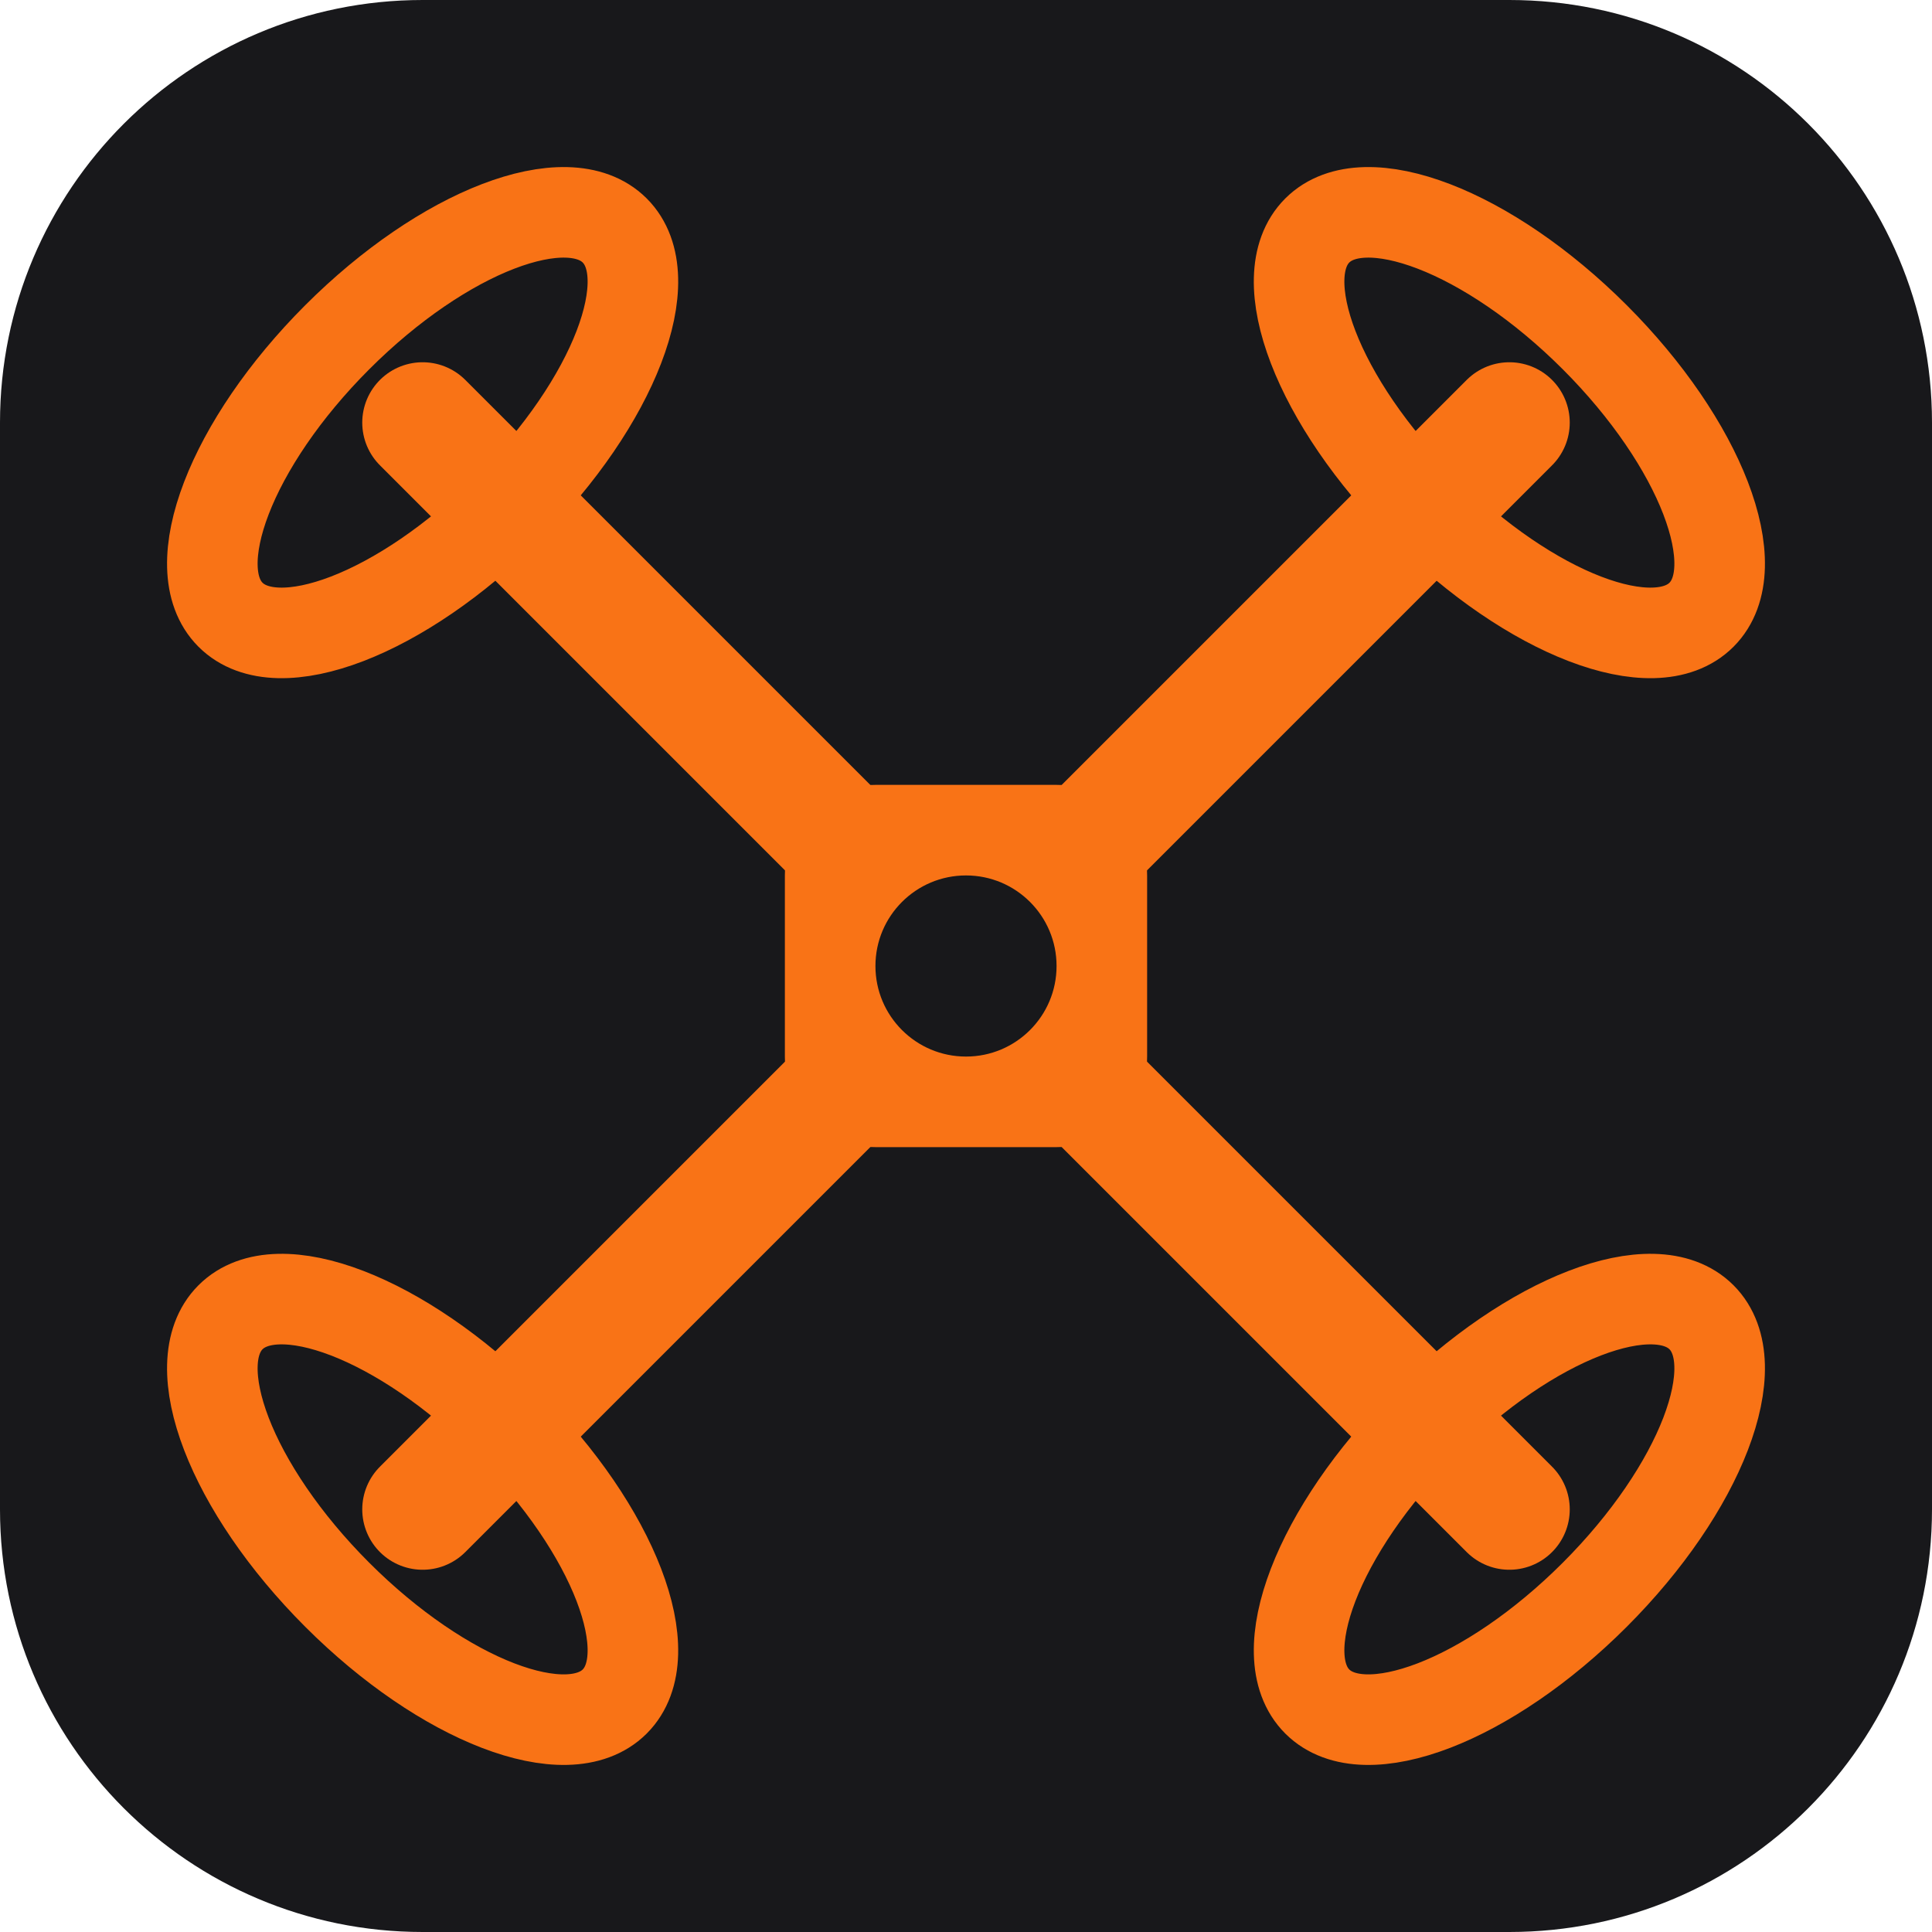
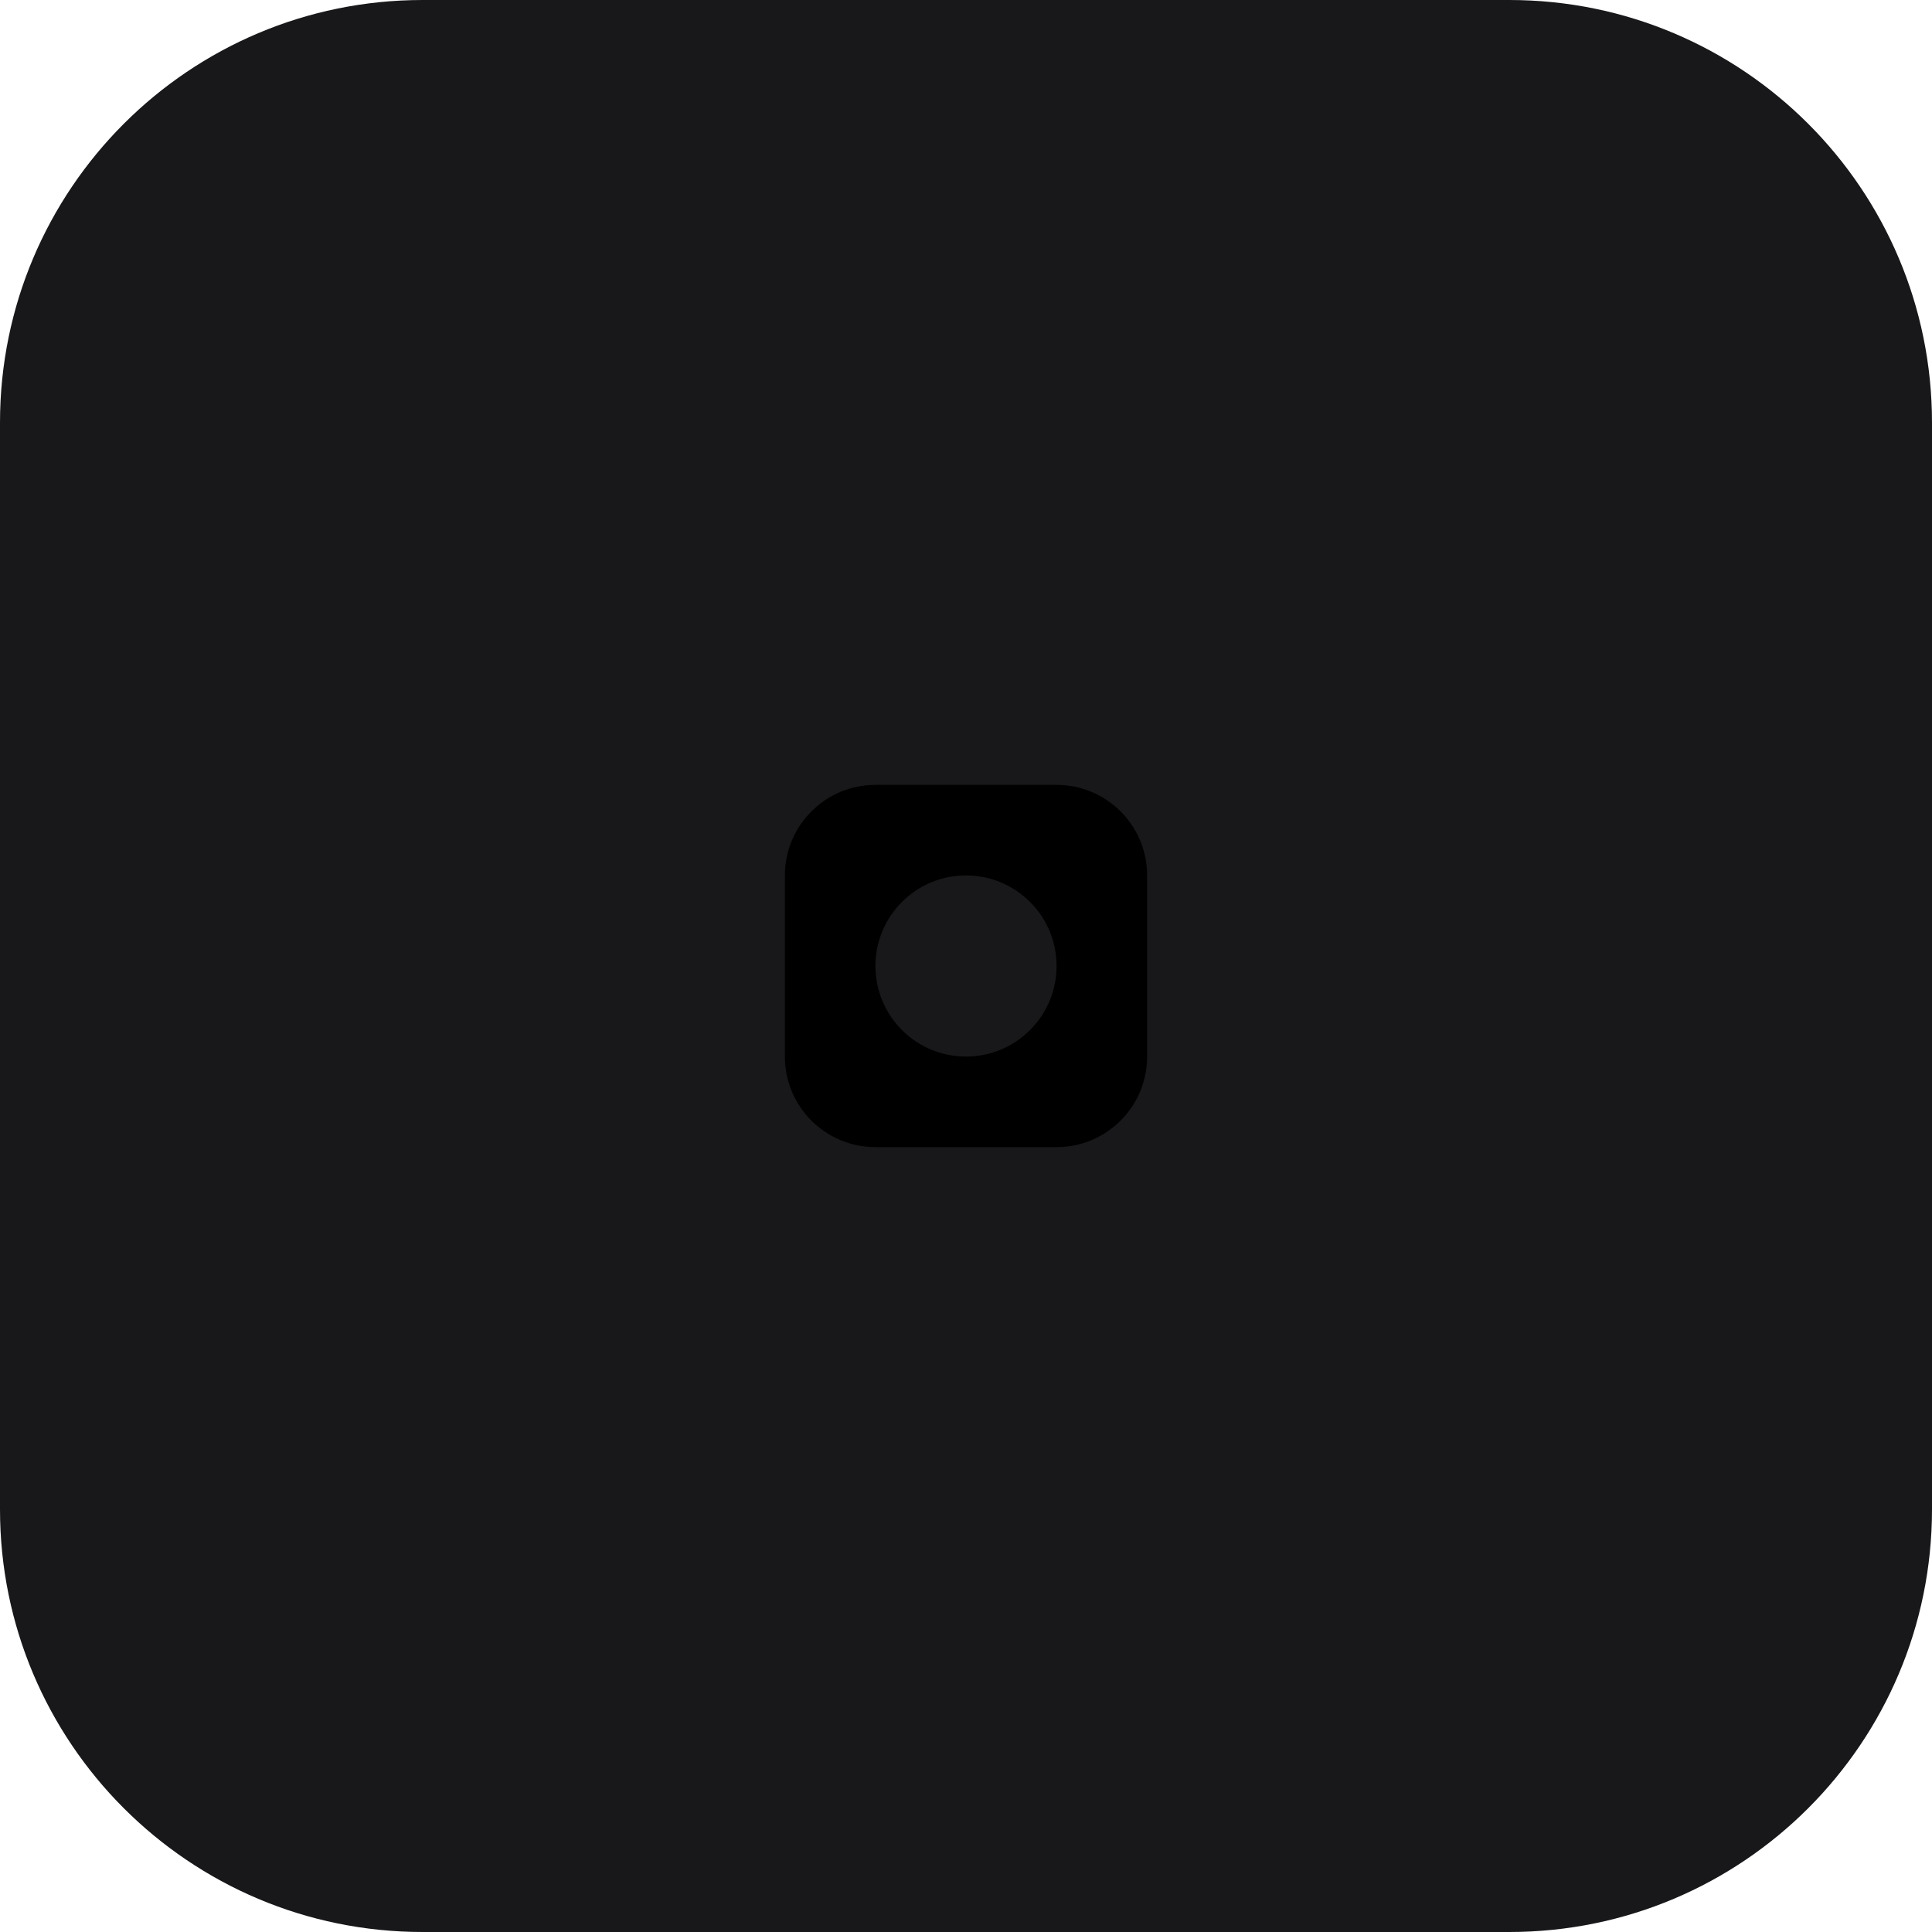
<svg xmlns="http://www.w3.org/2000/svg" viewBox="0 0 32 32">
  <rect width="32" height="32" rx="7" fill="#18181b" />
-   <line x1="16" y1="16" x2="7" y2="7" stroke="#f97316" stroke-width="2" stroke-linecap="round" />
-   <line x1="16" y1="16" x2="25" y2="7" stroke="#f97316" stroke-width="2" stroke-linecap="round" />
-   <line x1="16" y1="16" x2="7" y2="25" stroke="#f97316" stroke-width="2" stroke-linecap="round" />
-   <line x1="16" y1="16" x2="25" y2="25" stroke="#f97316" stroke-width="2" stroke-linecap="round" />
-   <ellipse cx="7" cy="7" rx="4.5" ry="2" transform="rotate(-45 7 7)" fill="none" stroke="#f97316" stroke-width="1.5" />
-   <ellipse cx="25" cy="7" rx="4.5" ry="2" transform="rotate(45 25 7)" fill="none" stroke="#f97316" stroke-width="1.5" />
-   <ellipse cx="7" cy="25" rx="4.5" ry="2" transform="rotate(45 7 25)" fill="none" stroke="#f97316" stroke-width="1.5" />
-   <ellipse cx="25" cy="25" rx="4.5" ry="2" transform="rotate(-45 25 25)" fill="none" stroke="#f97316" stroke-width="1.5" />
-   <rect x="13" y="13" width="6" height="6" rx="1.5" fill="#f97316" />
+   <line x1="16" y1="16" x2="7" y2="7" stroke="oklch(69.6% 0.17 162.48)" stroke-width="2" stroke-linecap="round" />
+   <line x1="16" y1="16" x2="25" y2="7" stroke="oklch(69.6% 0.17 162.48)" stroke-width="2" stroke-linecap="round" />
+   <line x1="16" y1="16" x2="7" y2="25" stroke="oklch(69.6% 0.17 162.48)" stroke-width="2" stroke-linecap="round" />
+   <line x1="16" y1="16" x2="25" y2="25" stroke="oklch(69.6% 0.17 162.48)" stroke-width="2" stroke-linecap="round" />
+   <ellipse cx="7" cy="7" rx="4.5" ry="2" transform="rotate(-45 7 7)" fill="none" stroke="oklch(69.6% 0.17 162.48)" stroke-width="1.5" />
+   <ellipse cx="25" cy="7" rx="4.5" ry="2" transform="rotate(45 25 7)" fill="none" stroke="oklch(69.6% 0.17 162.48)" stroke-width="1.5" />
+   <ellipse cx="7" cy="25" rx="4.5" ry="2" transform="rotate(45 7 25)" fill="none" stroke="oklch(69.6% 0.17 162.48)" stroke-width="1.5" />
+   <ellipse cx="25" cy="25" rx="4.5" ry="2" transform="rotate(-45 25 25)" fill="none" stroke="oklch(69.6% 0.17 162.48)" stroke-width="1.5" />
+   <rect x="13" y="13" width="6" height="6" rx="1.5" fill="oklch(69.6% 0.17 162.48)" />
  <circle cx="16" cy="16" r="1.5" fill="#18181b" />
</svg>
